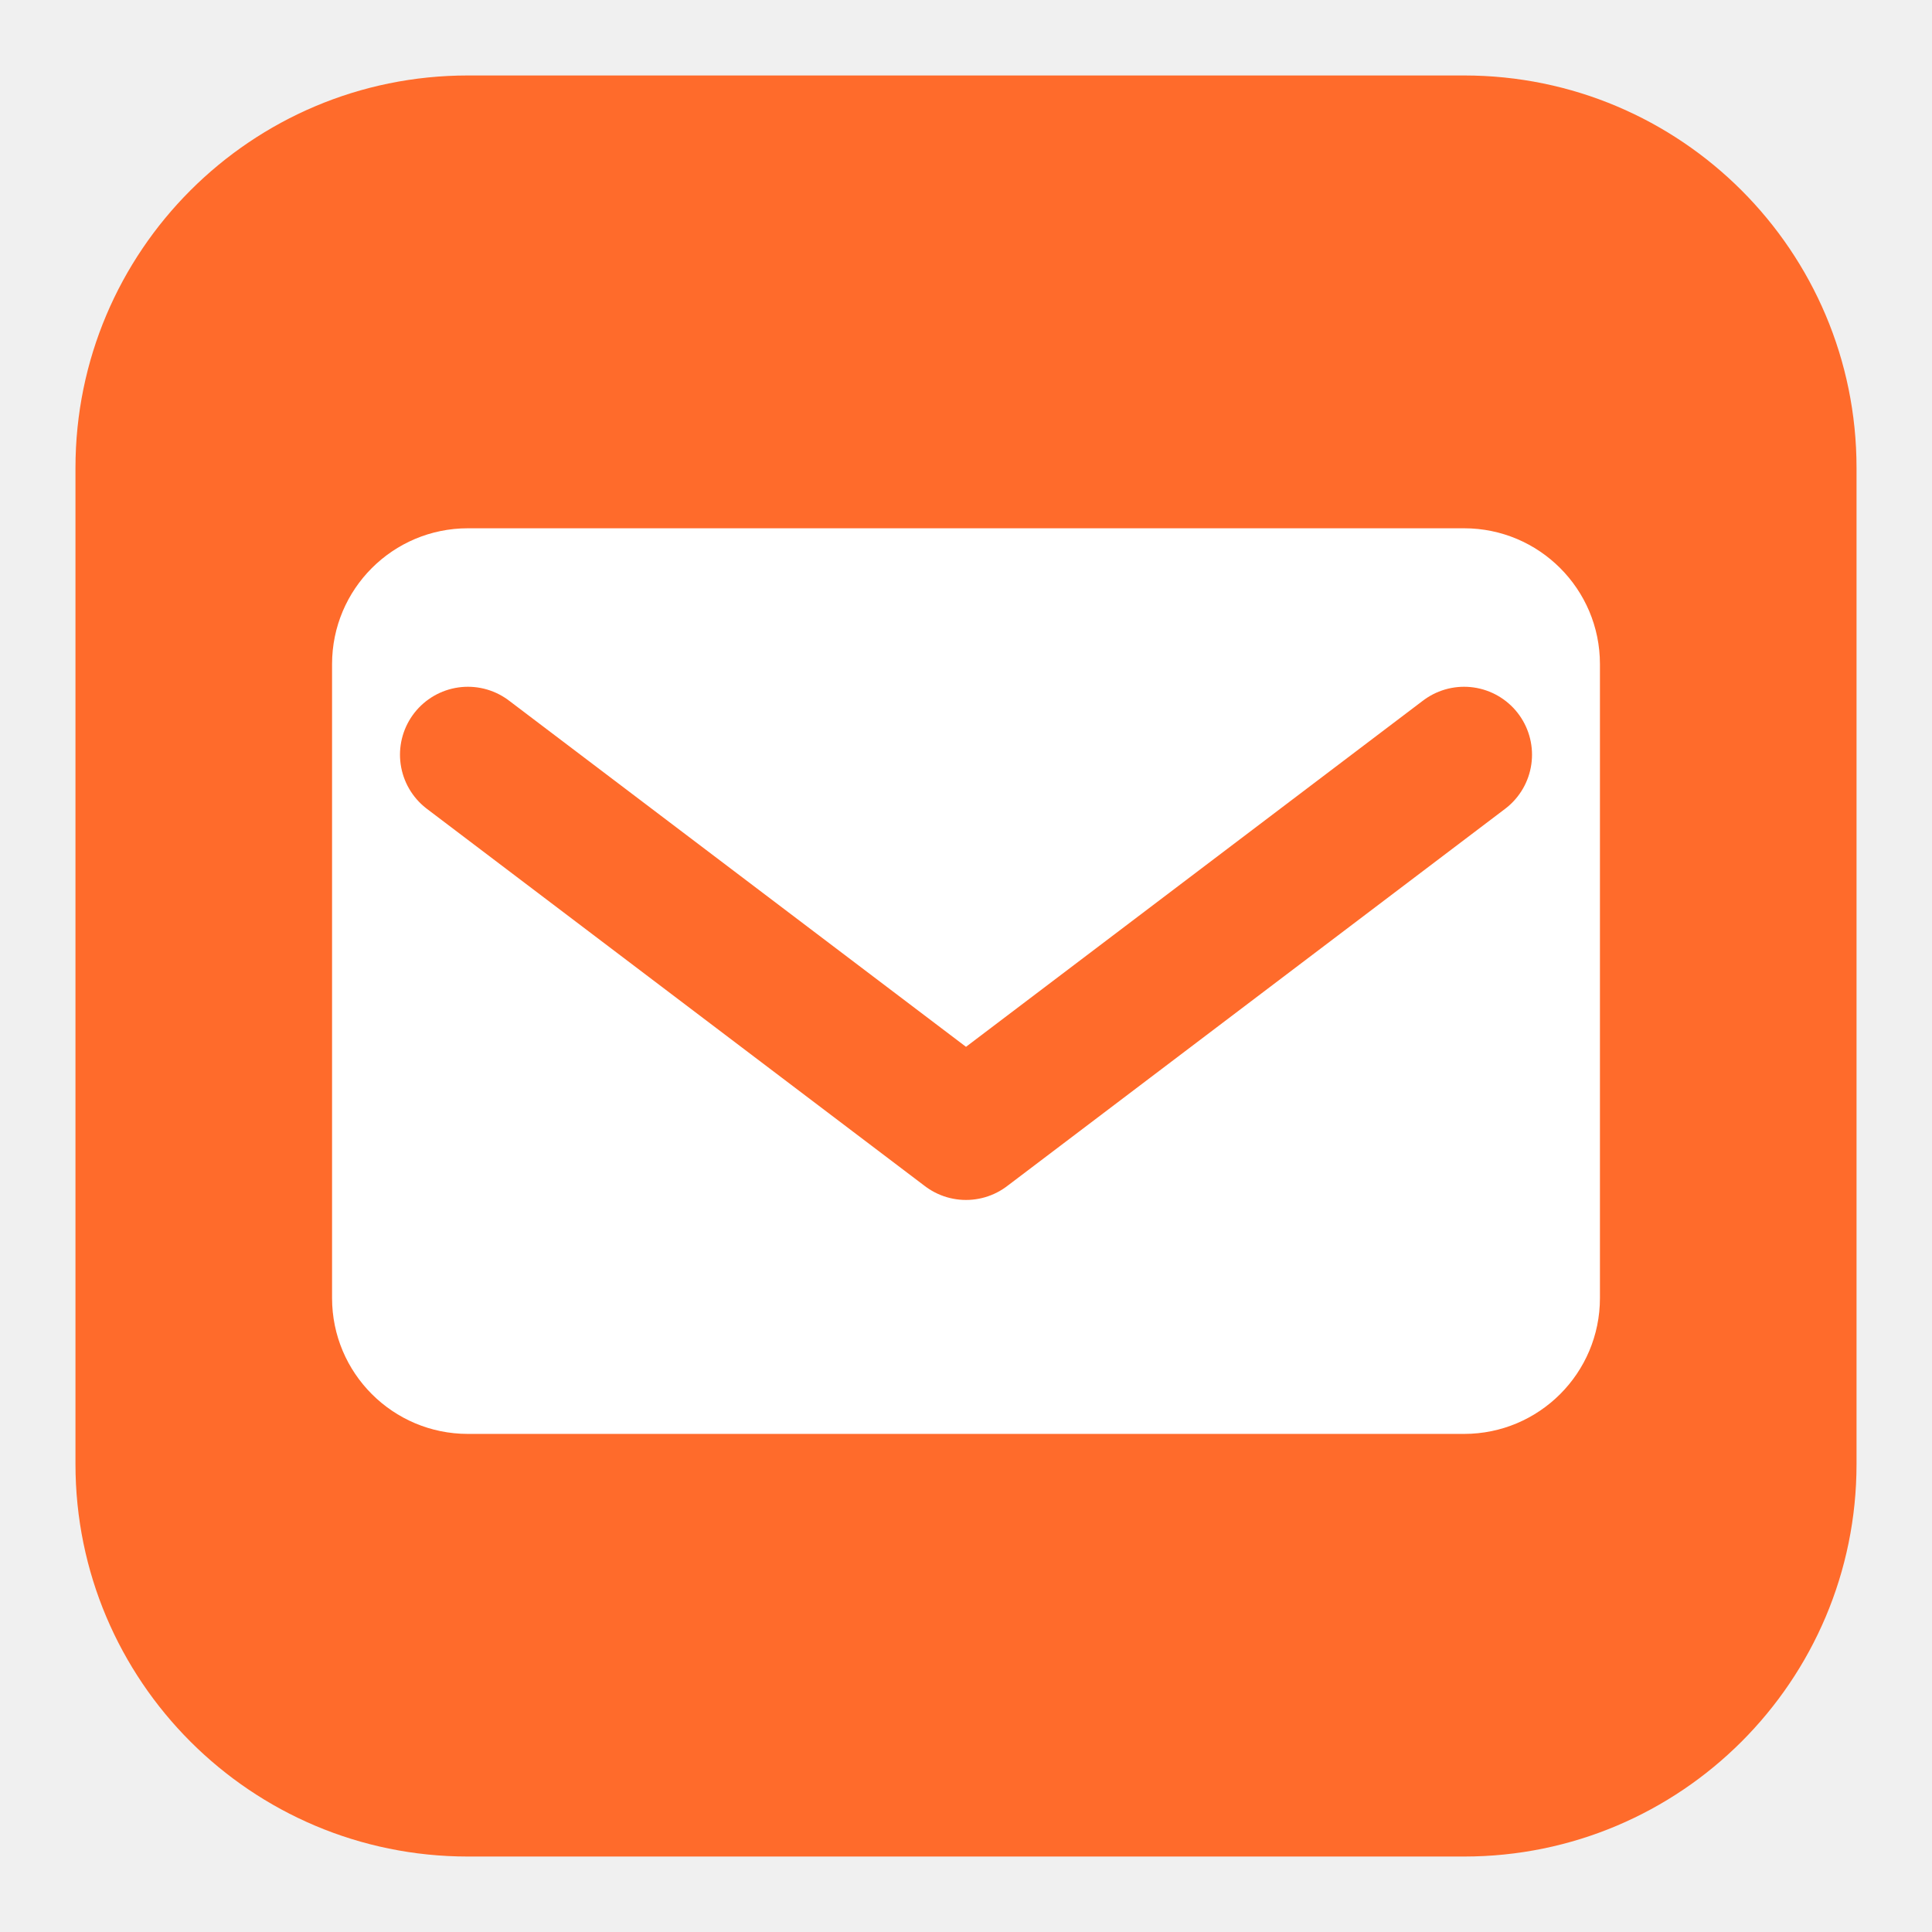
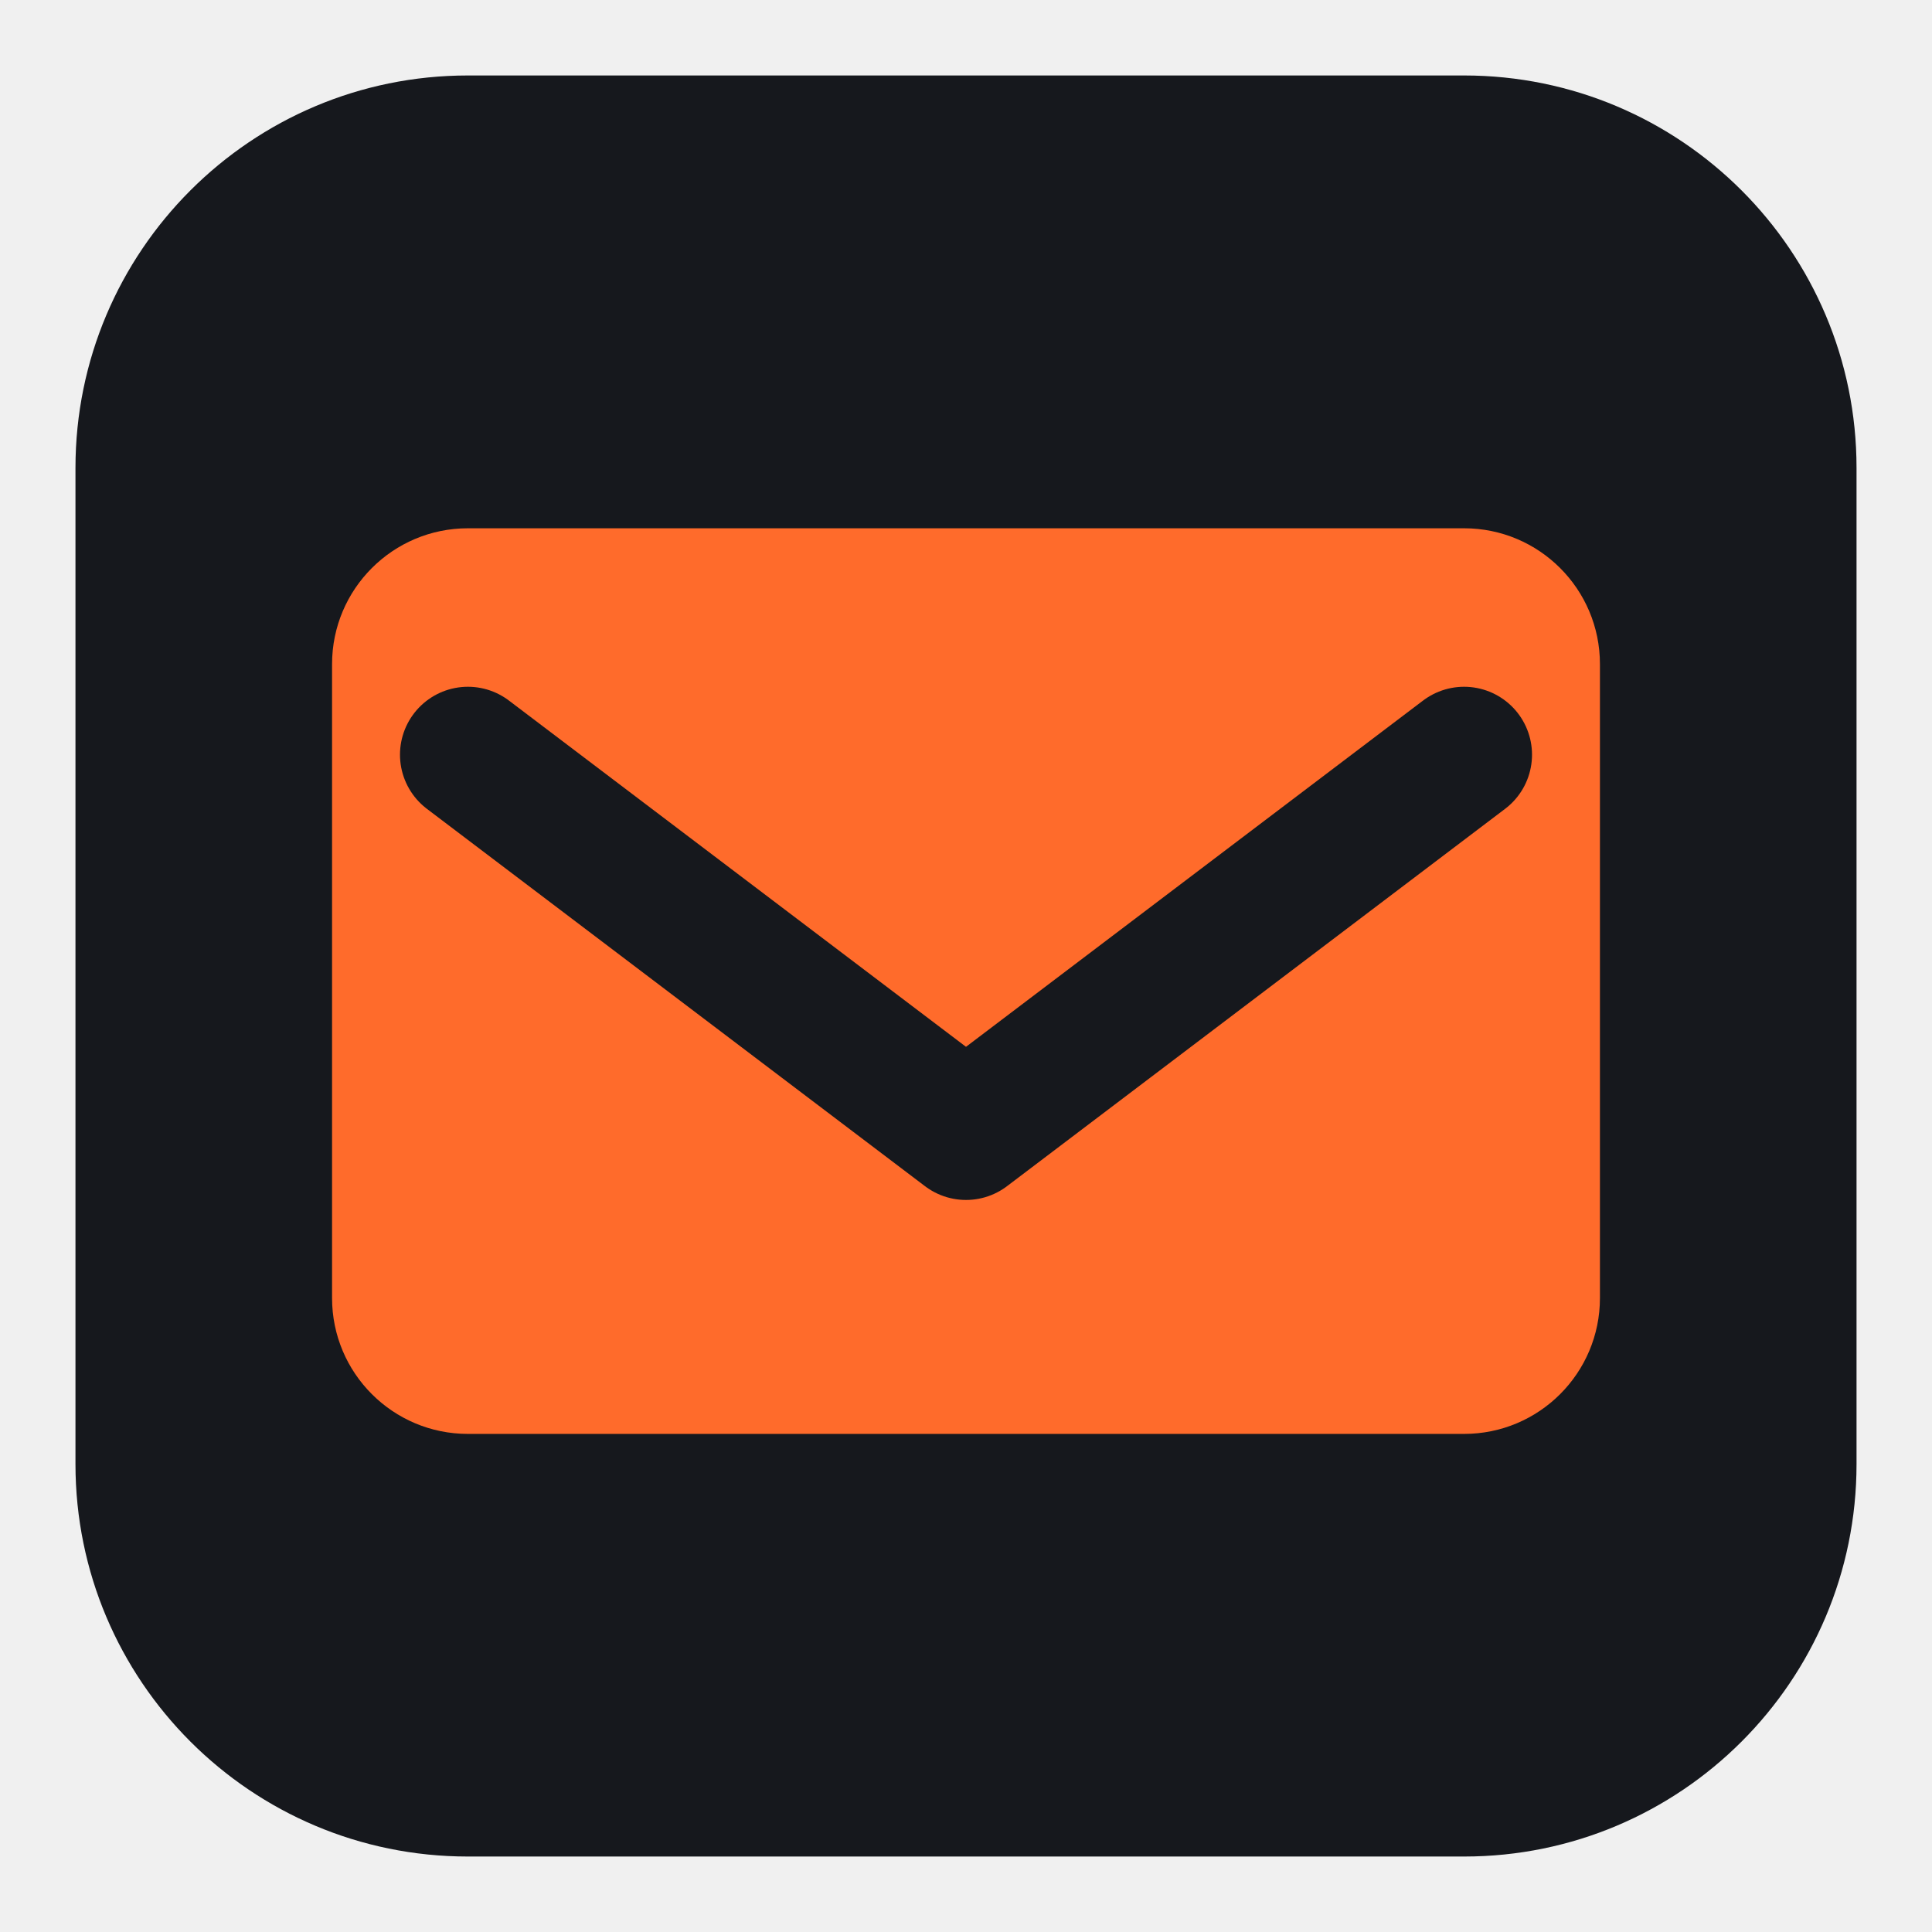
<svg xmlns="http://www.w3.org/2000/svg" viewBox="0 0 256 256">
-   <rect x="10" y="10" width="236" height="236" rx="52" fill="#FF6B2B" />
-   <rect x="44" y="70" width="168" height="120" rx="18" fill="#FFFFFF" />
-   <path d="M62 100 L128 150 L194 100" fill="none" stroke="#FF6B2B" stroke-width="18" stroke-linecap="round" stroke-linejoin="round" />
+   <rect x="10" y="10" width="236" height="236" rx="52" fill="#16181D" />
+   <rect x="44" y="70" width="168" height="120" rx="18" fill="#FF6B2B" />
+   <path d="M62 100 L128 150 L194 100" fill="none" stroke="#16181D" stroke-width="18" stroke-linecap="round" stroke-linejoin="round" />
</svg>
